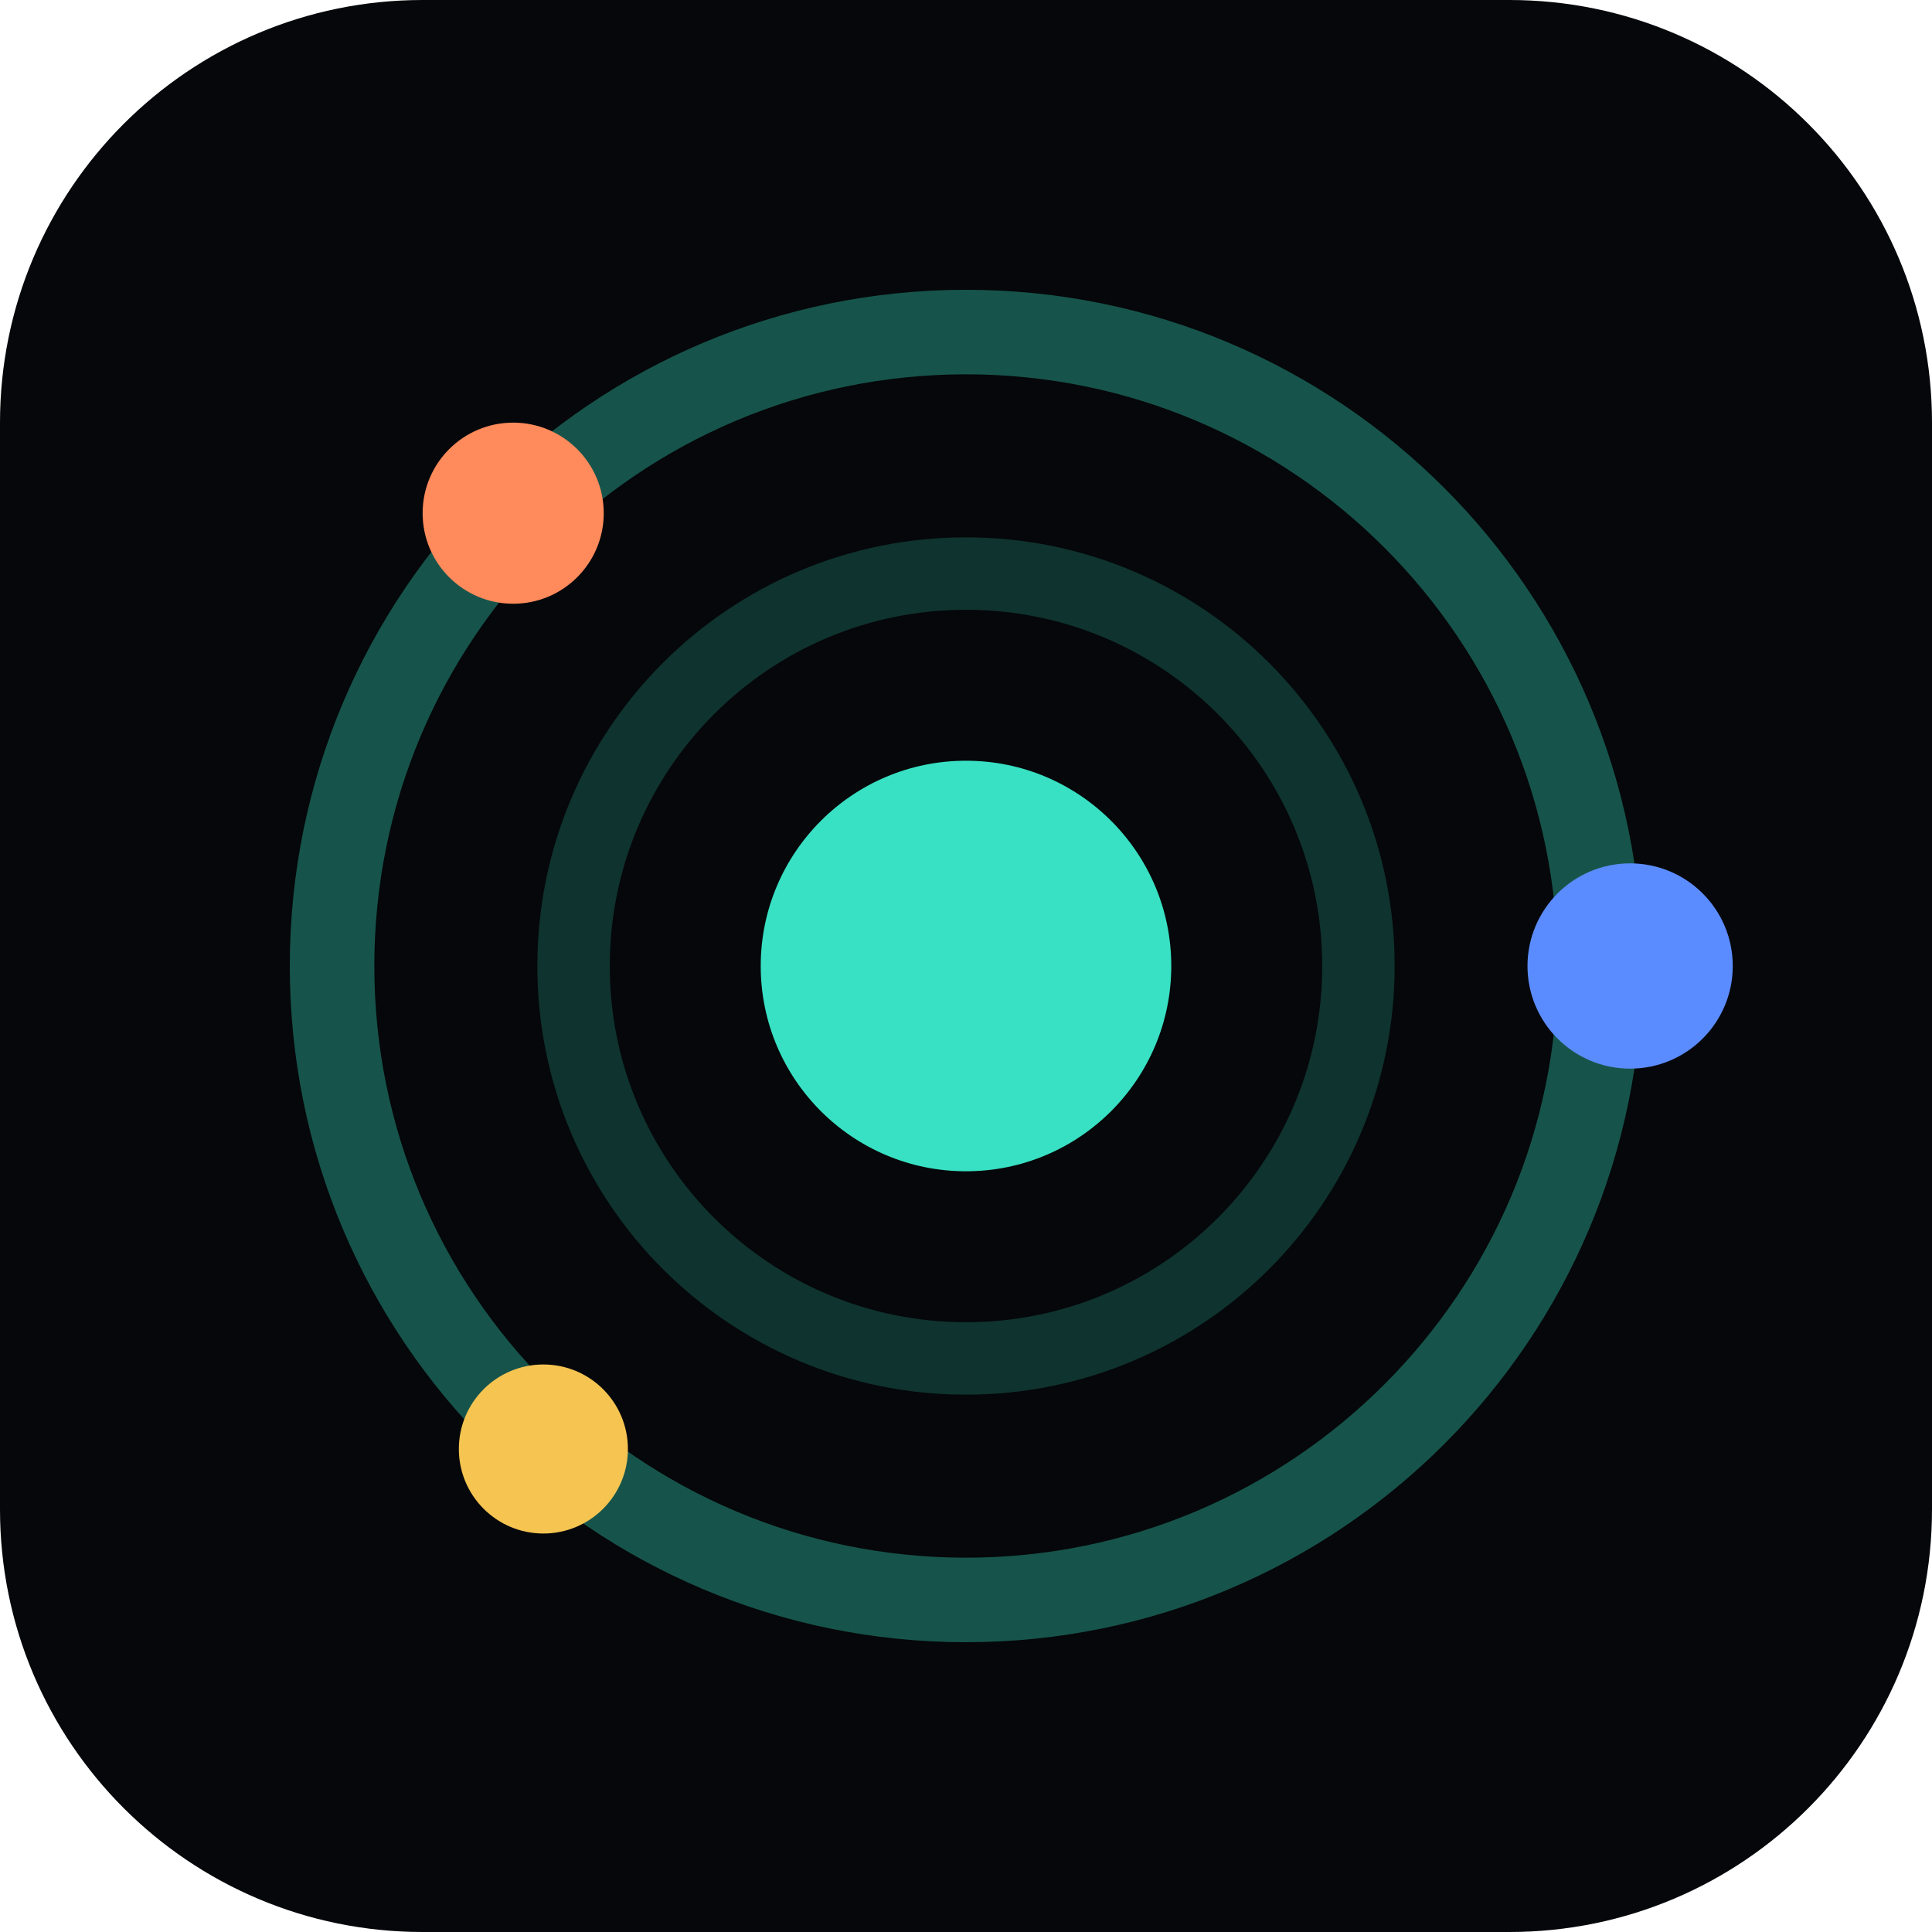
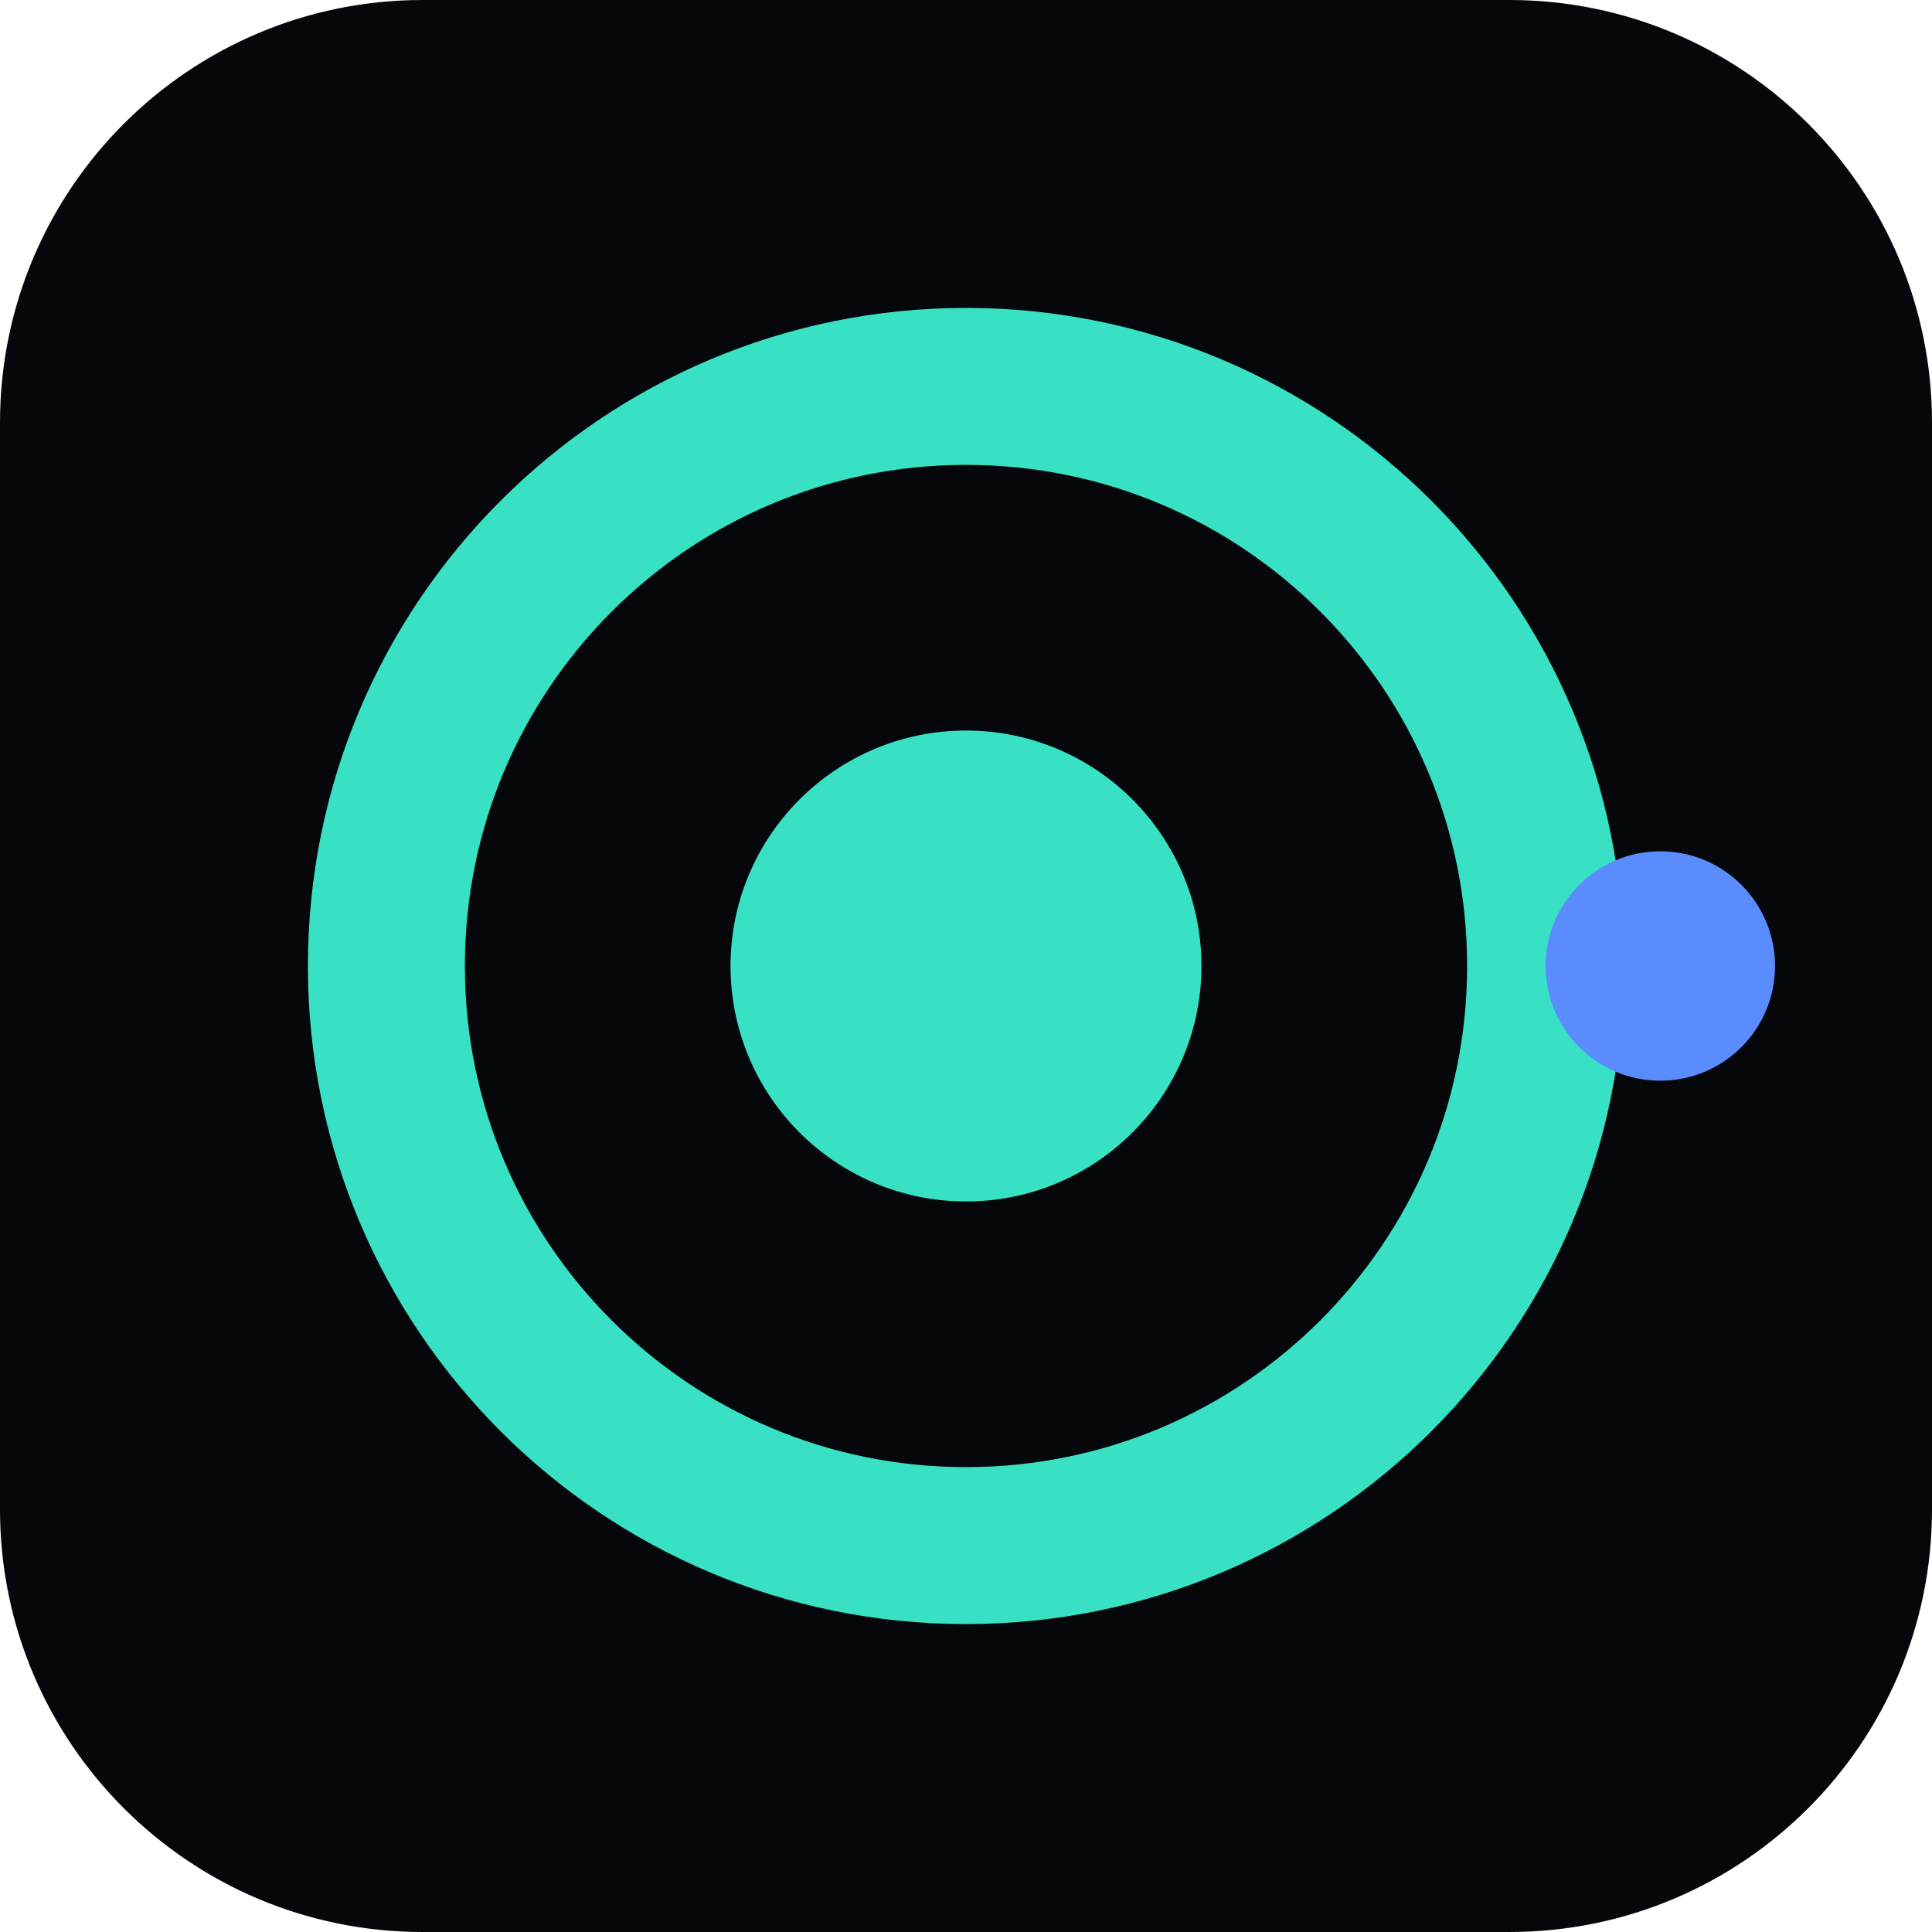
<svg xmlns="http://www.w3.org/2000/svg" width="32" height="32" viewBox="0 0 32 32">
  <rect width="32" height="32" rx="7" fill="#05070a" />
-   <circle cx="16" cy="16" r="10.5" fill="none" stroke="rgba(56,225,195,0.35)" stroke-width="1.4" />
-   <circle cx="16" cy="16" r="6.5" fill="none" stroke="rgba(56,225,195,0.2)" stroke-width="1.2" />
-   <circle cx="16" cy="16" r="3.4" fill="#38e1c3" />
-   <circle cx="27" cy="16" r="1.7" fill="#5b8cff" />
-   <circle cx="8.5" cy="8.5" r="1.5" fill="#ff8a5b" />
-   <circle cx="9" cy="24" r="1.4" fill="#f5c451" />
+   <circle cx="16" cy="16" r="9.6" fill="none" stroke="#38e1c3" stroke-width="2.6" />
+   <circle cx="16" cy="16" r="3.9" fill="#38e1c3" />
+   <circle cx="27.5" cy="16" r="1.9" fill="#5b8cff" />
</svg>
